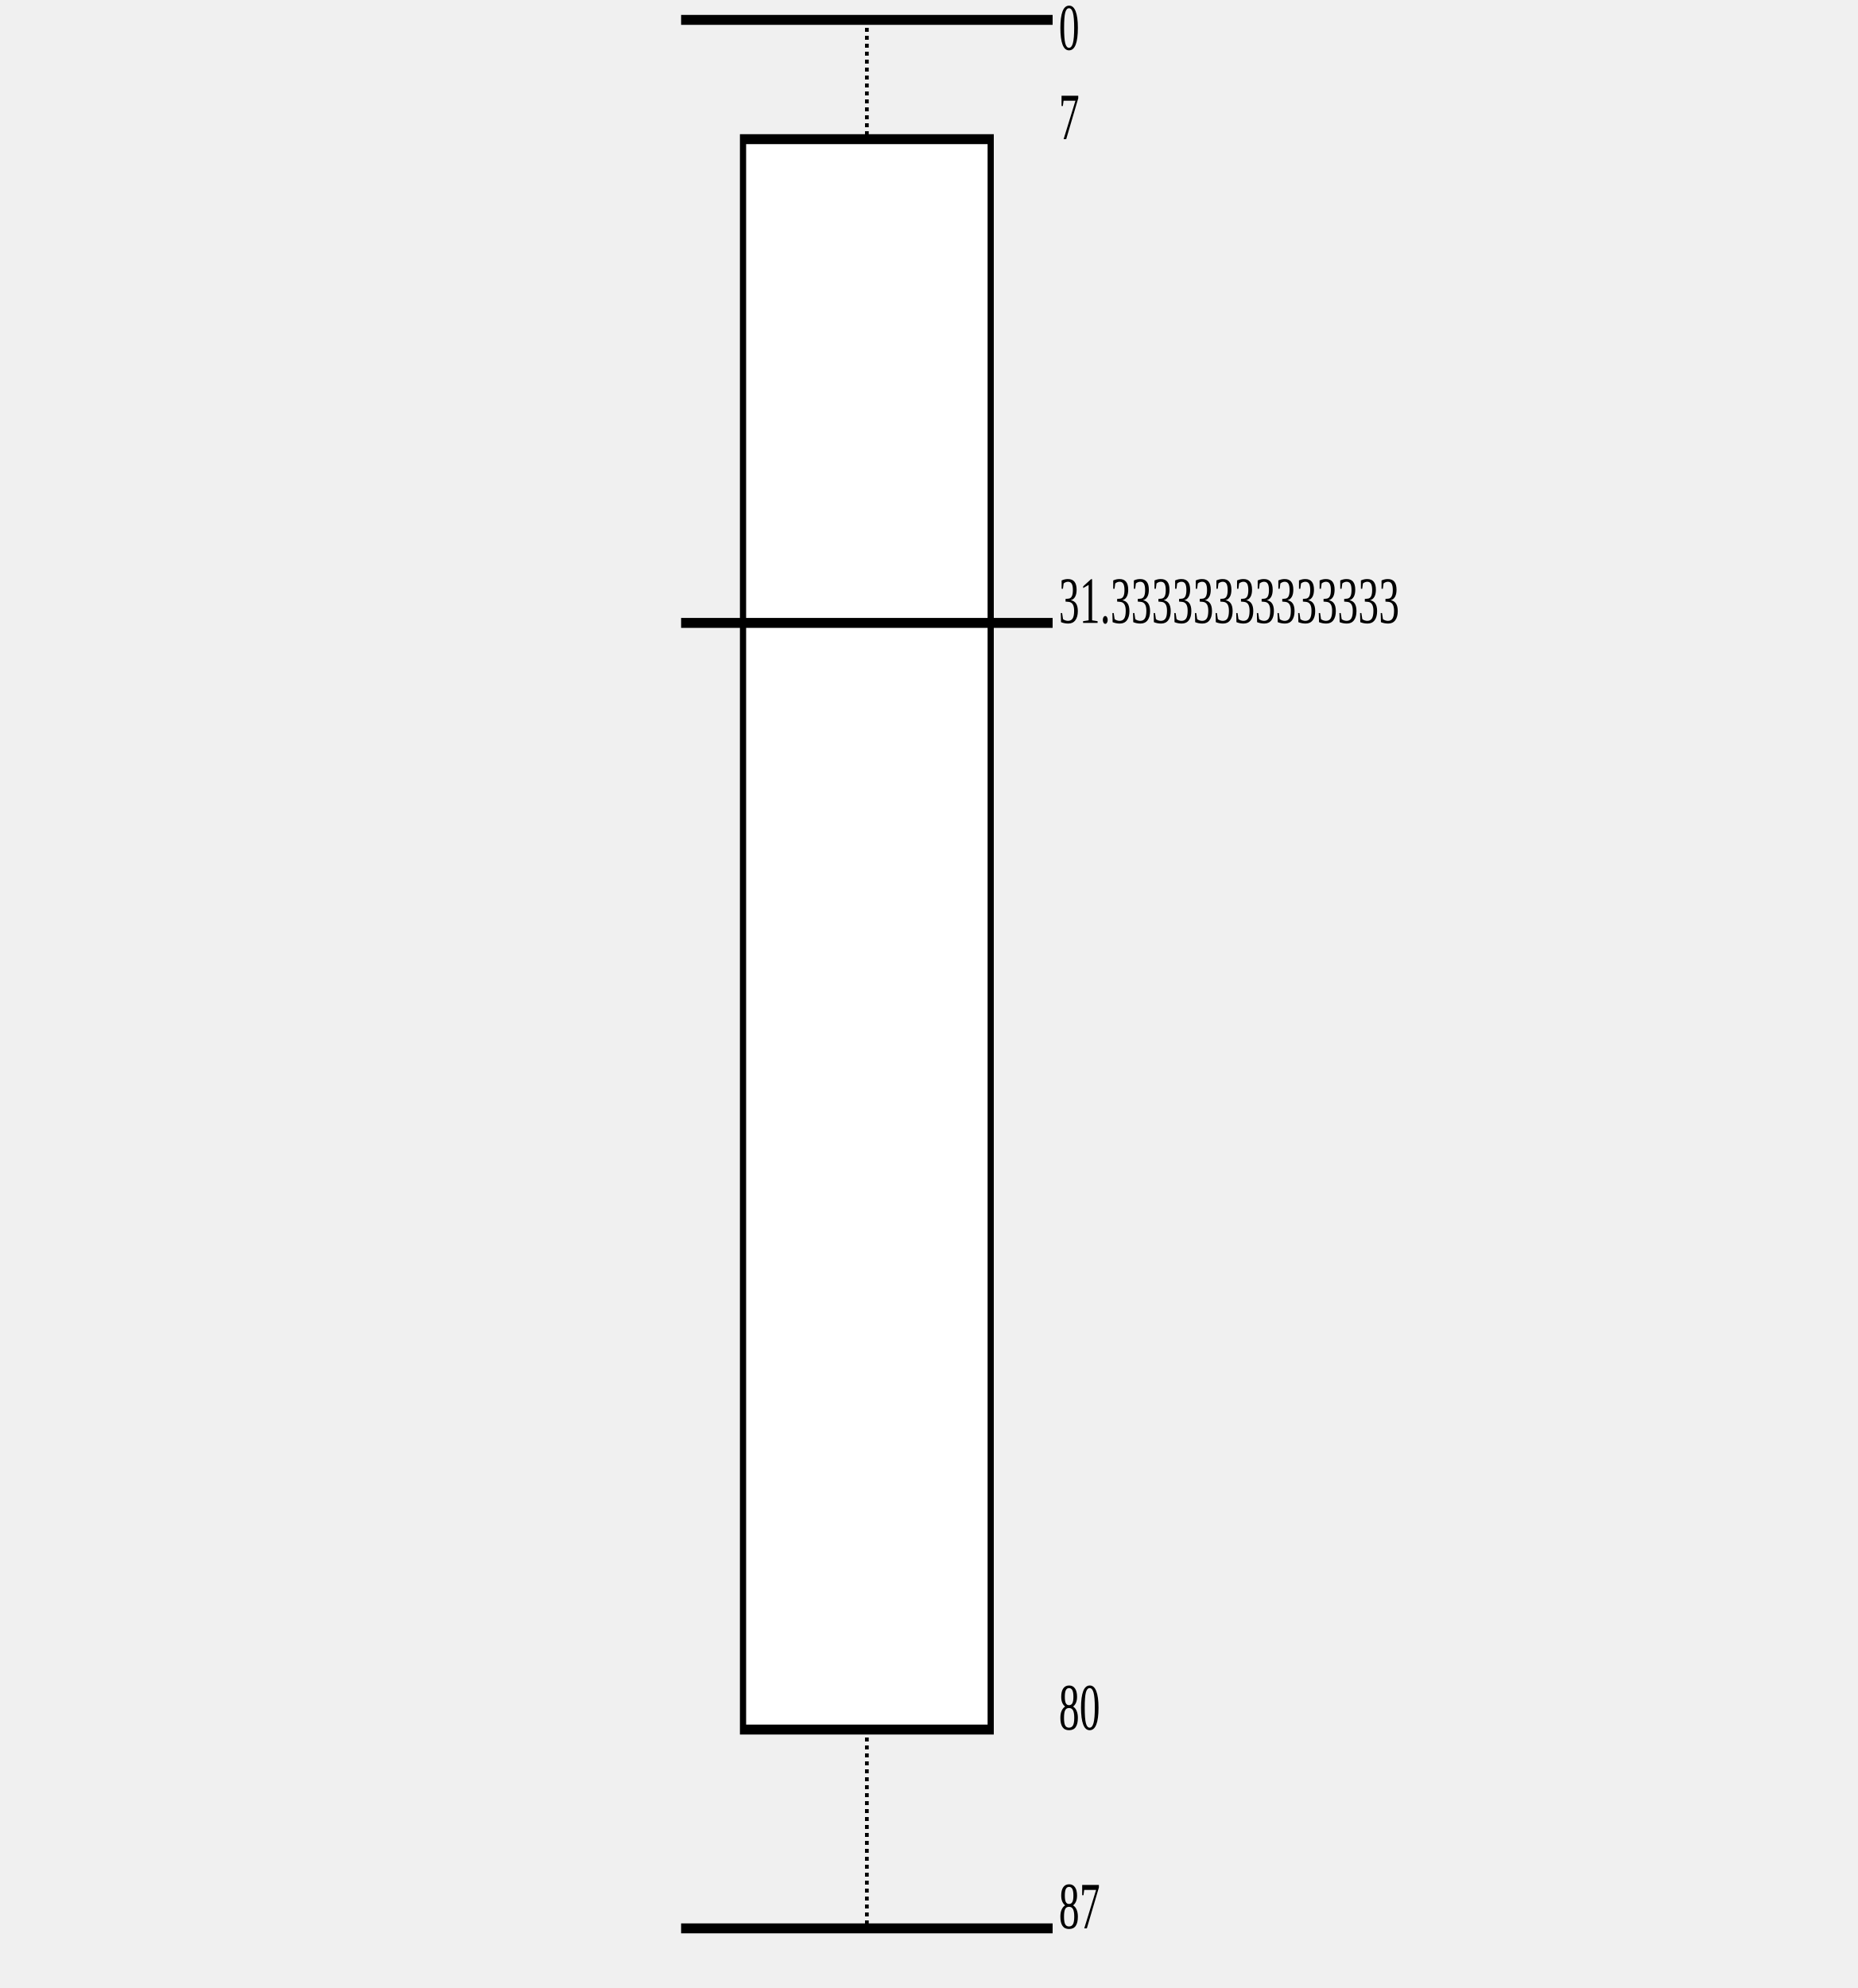
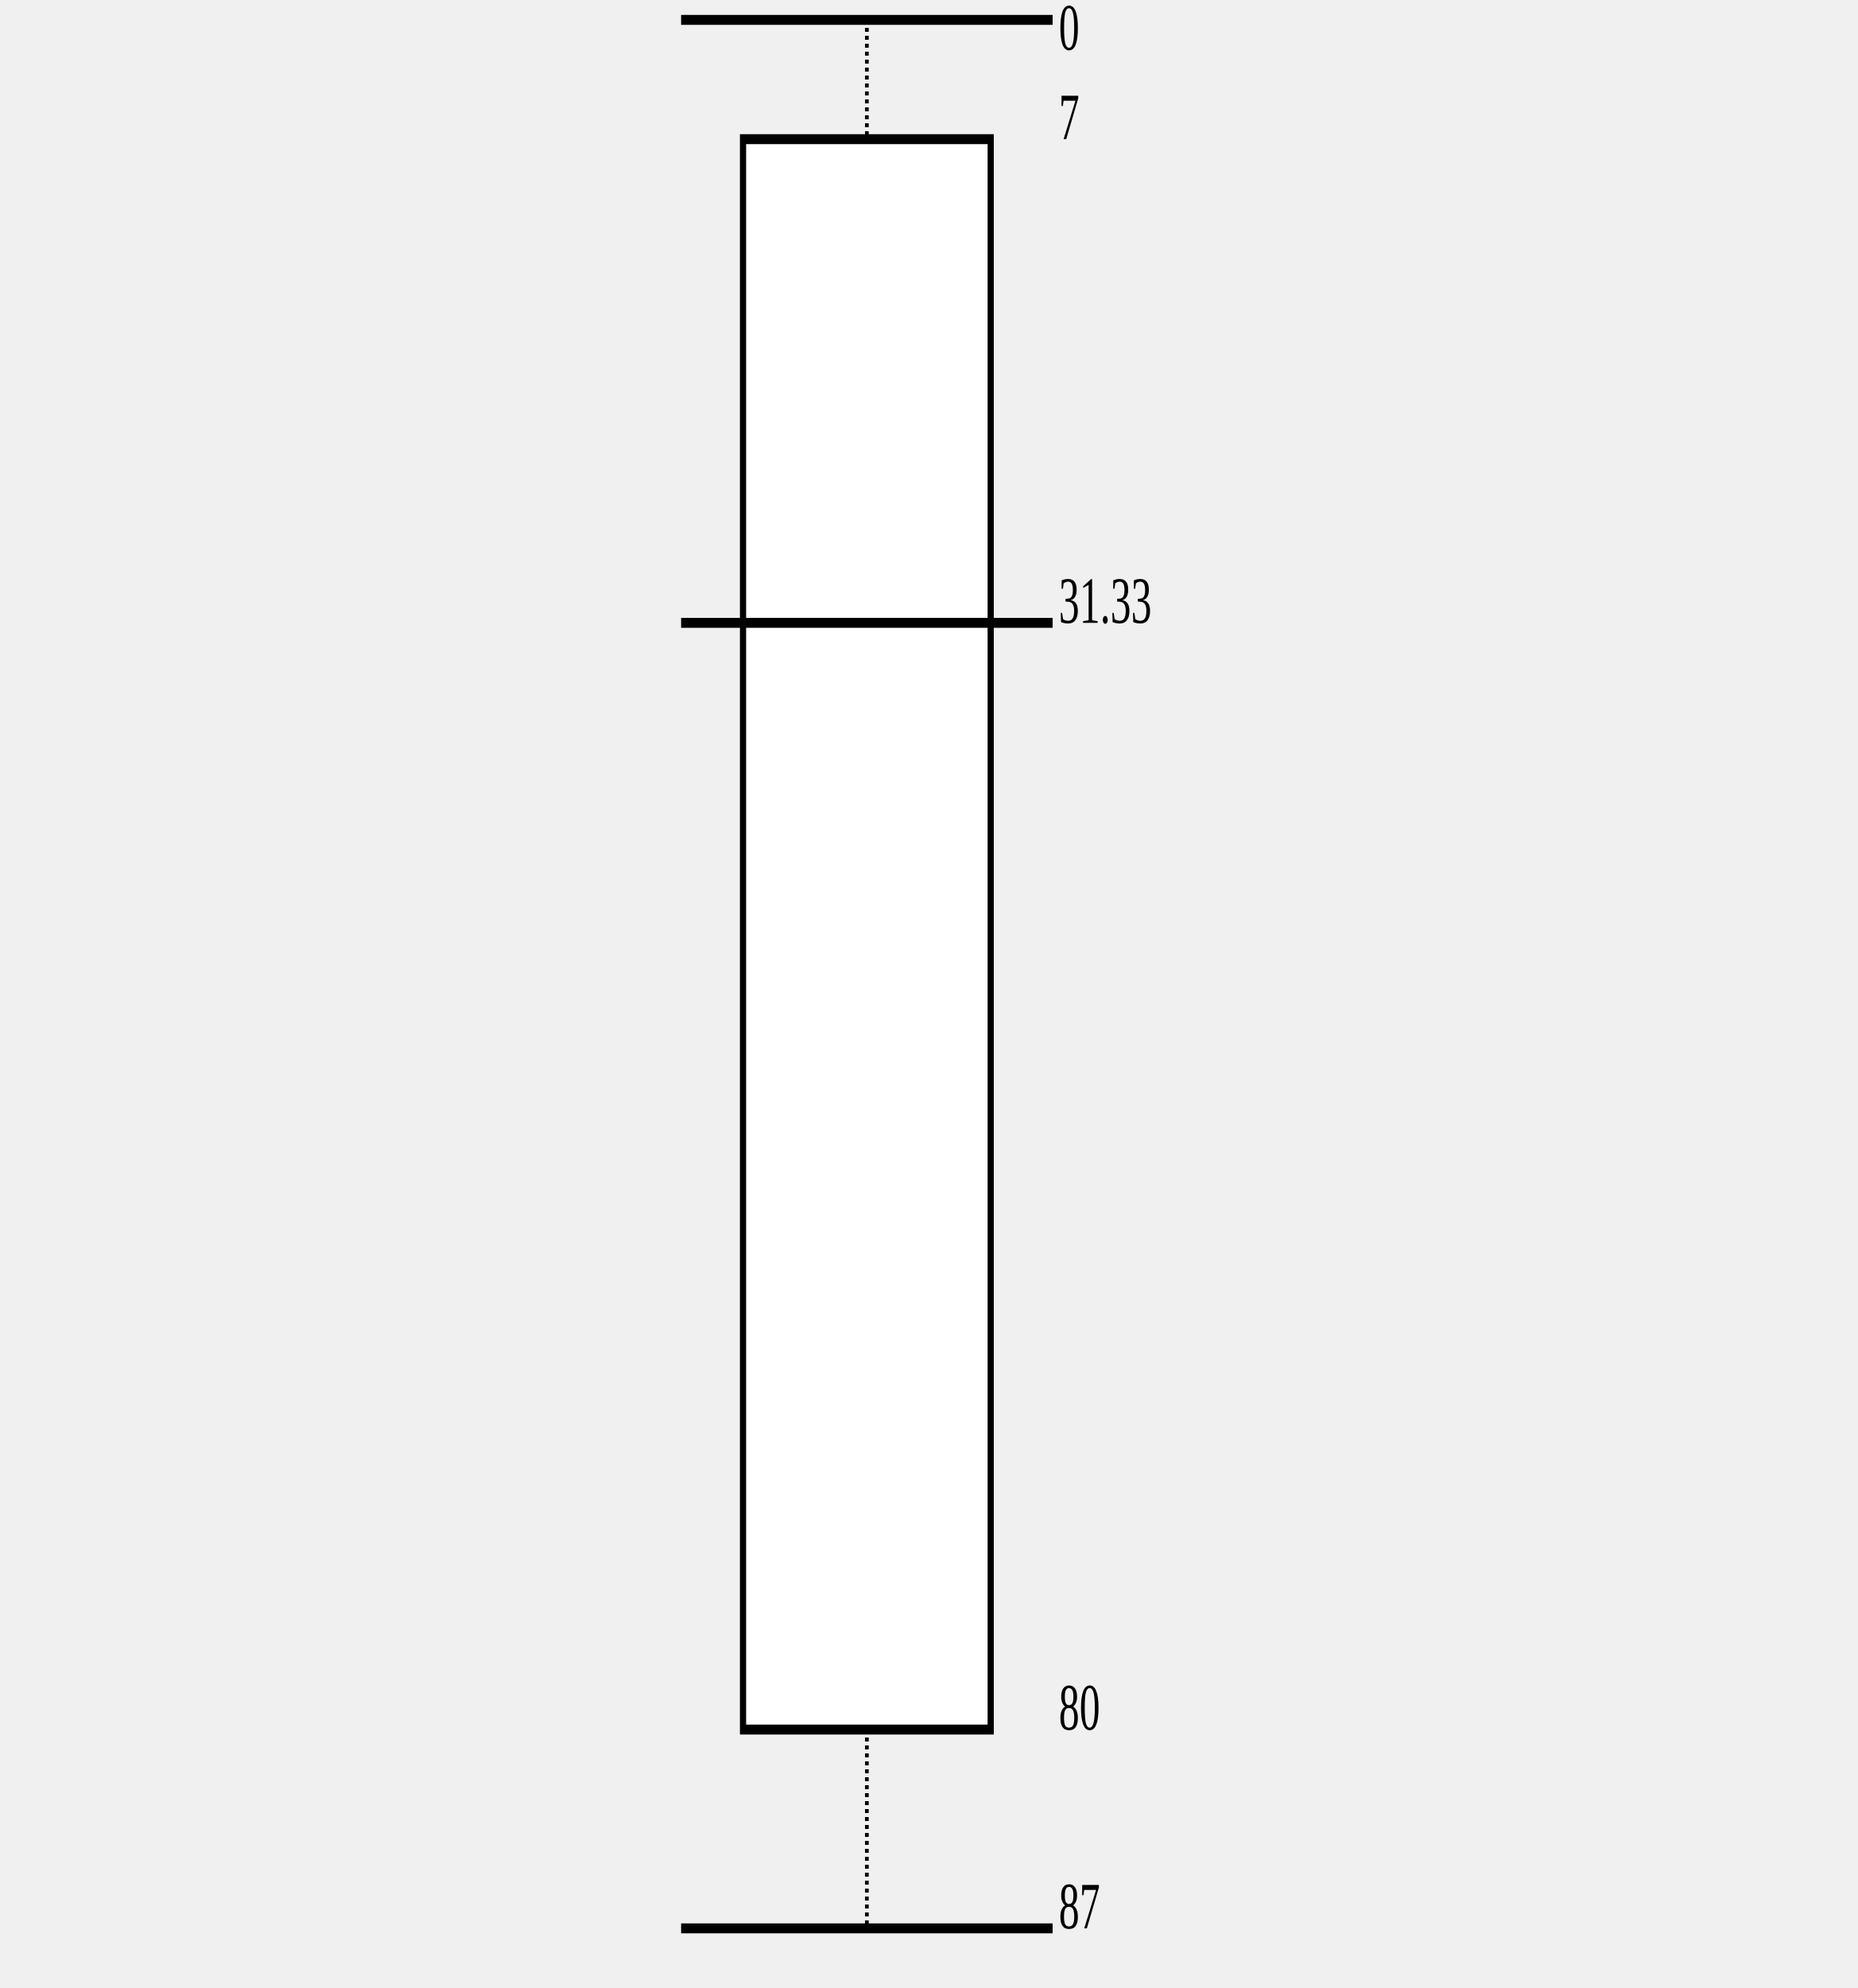
<svg xmlns="http://www.w3.org/2000/svg" version="1.2" baseProfile="tiny" width="1000px" height="1070px" viewBox="0 0 1500 1000" preserveAspectRatio="none">
  <g fill="none" stroke="black" stroke-width="5">
    <line x1="550" y1="10" x2="850" y2="10" />
    <line x1="550" y1="970" x2="850" y2="970" />
  </g>
  <g stroke="black" stroke-width="3" stroke-dasharray="2">
    <line x1="700" y1="10" x2="700" y2="970" />
  </g>
  <rect x="600" y="70" width="200" height="800" fill="white" stroke="black" stroke-width="5" />
  <g fill="none" stroke="black" stroke-width="5">
-     <line x1="550" y1="313.333" x2="850" y2="313.333" />
+     <line x1="550" y1="313.3" x2="850" y2="313.3" />
  </g>
  <text x="855" y="70" font-size="25pt">
- 	7
-   </text>
-   <text x="855" y="313.333" font-size="25pt">
- 	31.33333333333333
-   </text>
+ 					7
+ 				  </text>
+   <text x="855" y="313.3" font-size="25pt">
+ 					31.33
+ 				  </text>
  <text x="855" y="870" font-size="25pt">
- 	80
-   </text>
+ 					80
+ 				  </text>
  <text x="855" y="970" font-size="25pt">
- 	87
-   </text>
+ 					87
+ 				  </text>
  <text x="855" y="25" font-size="25pt">
- 	0
-   </text>
+ 					0
+ 				  </text>
</svg>
